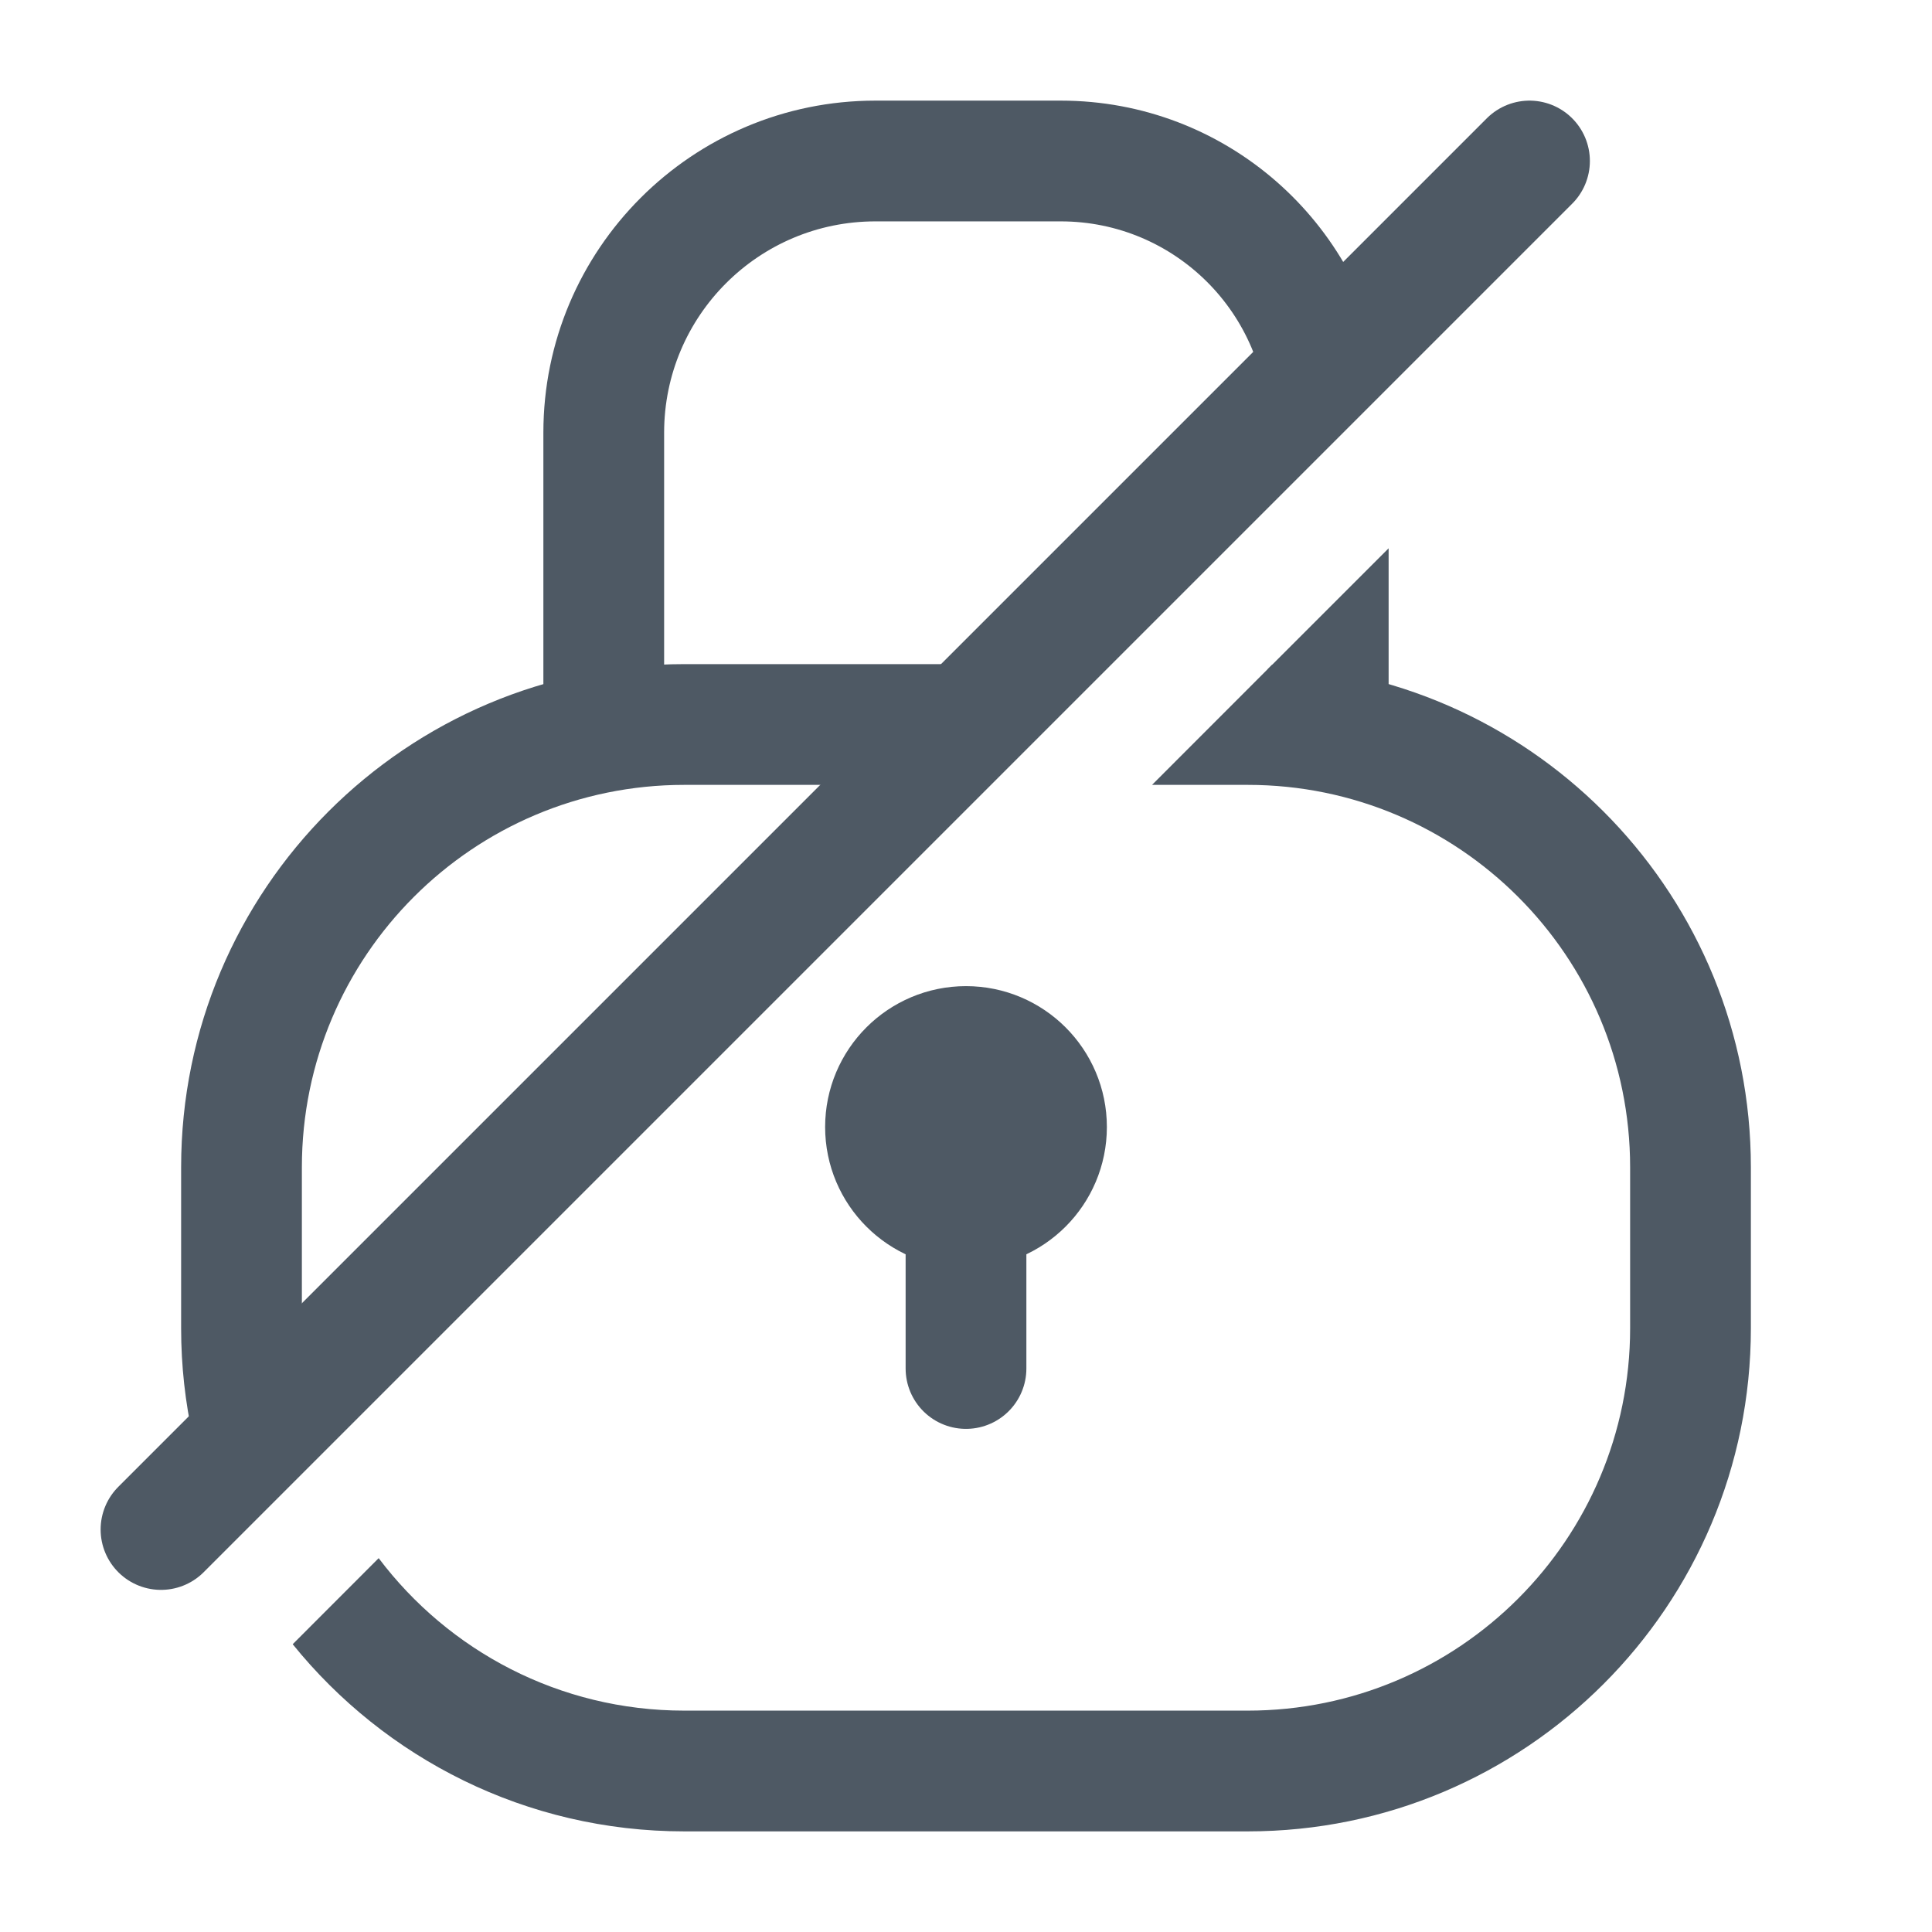
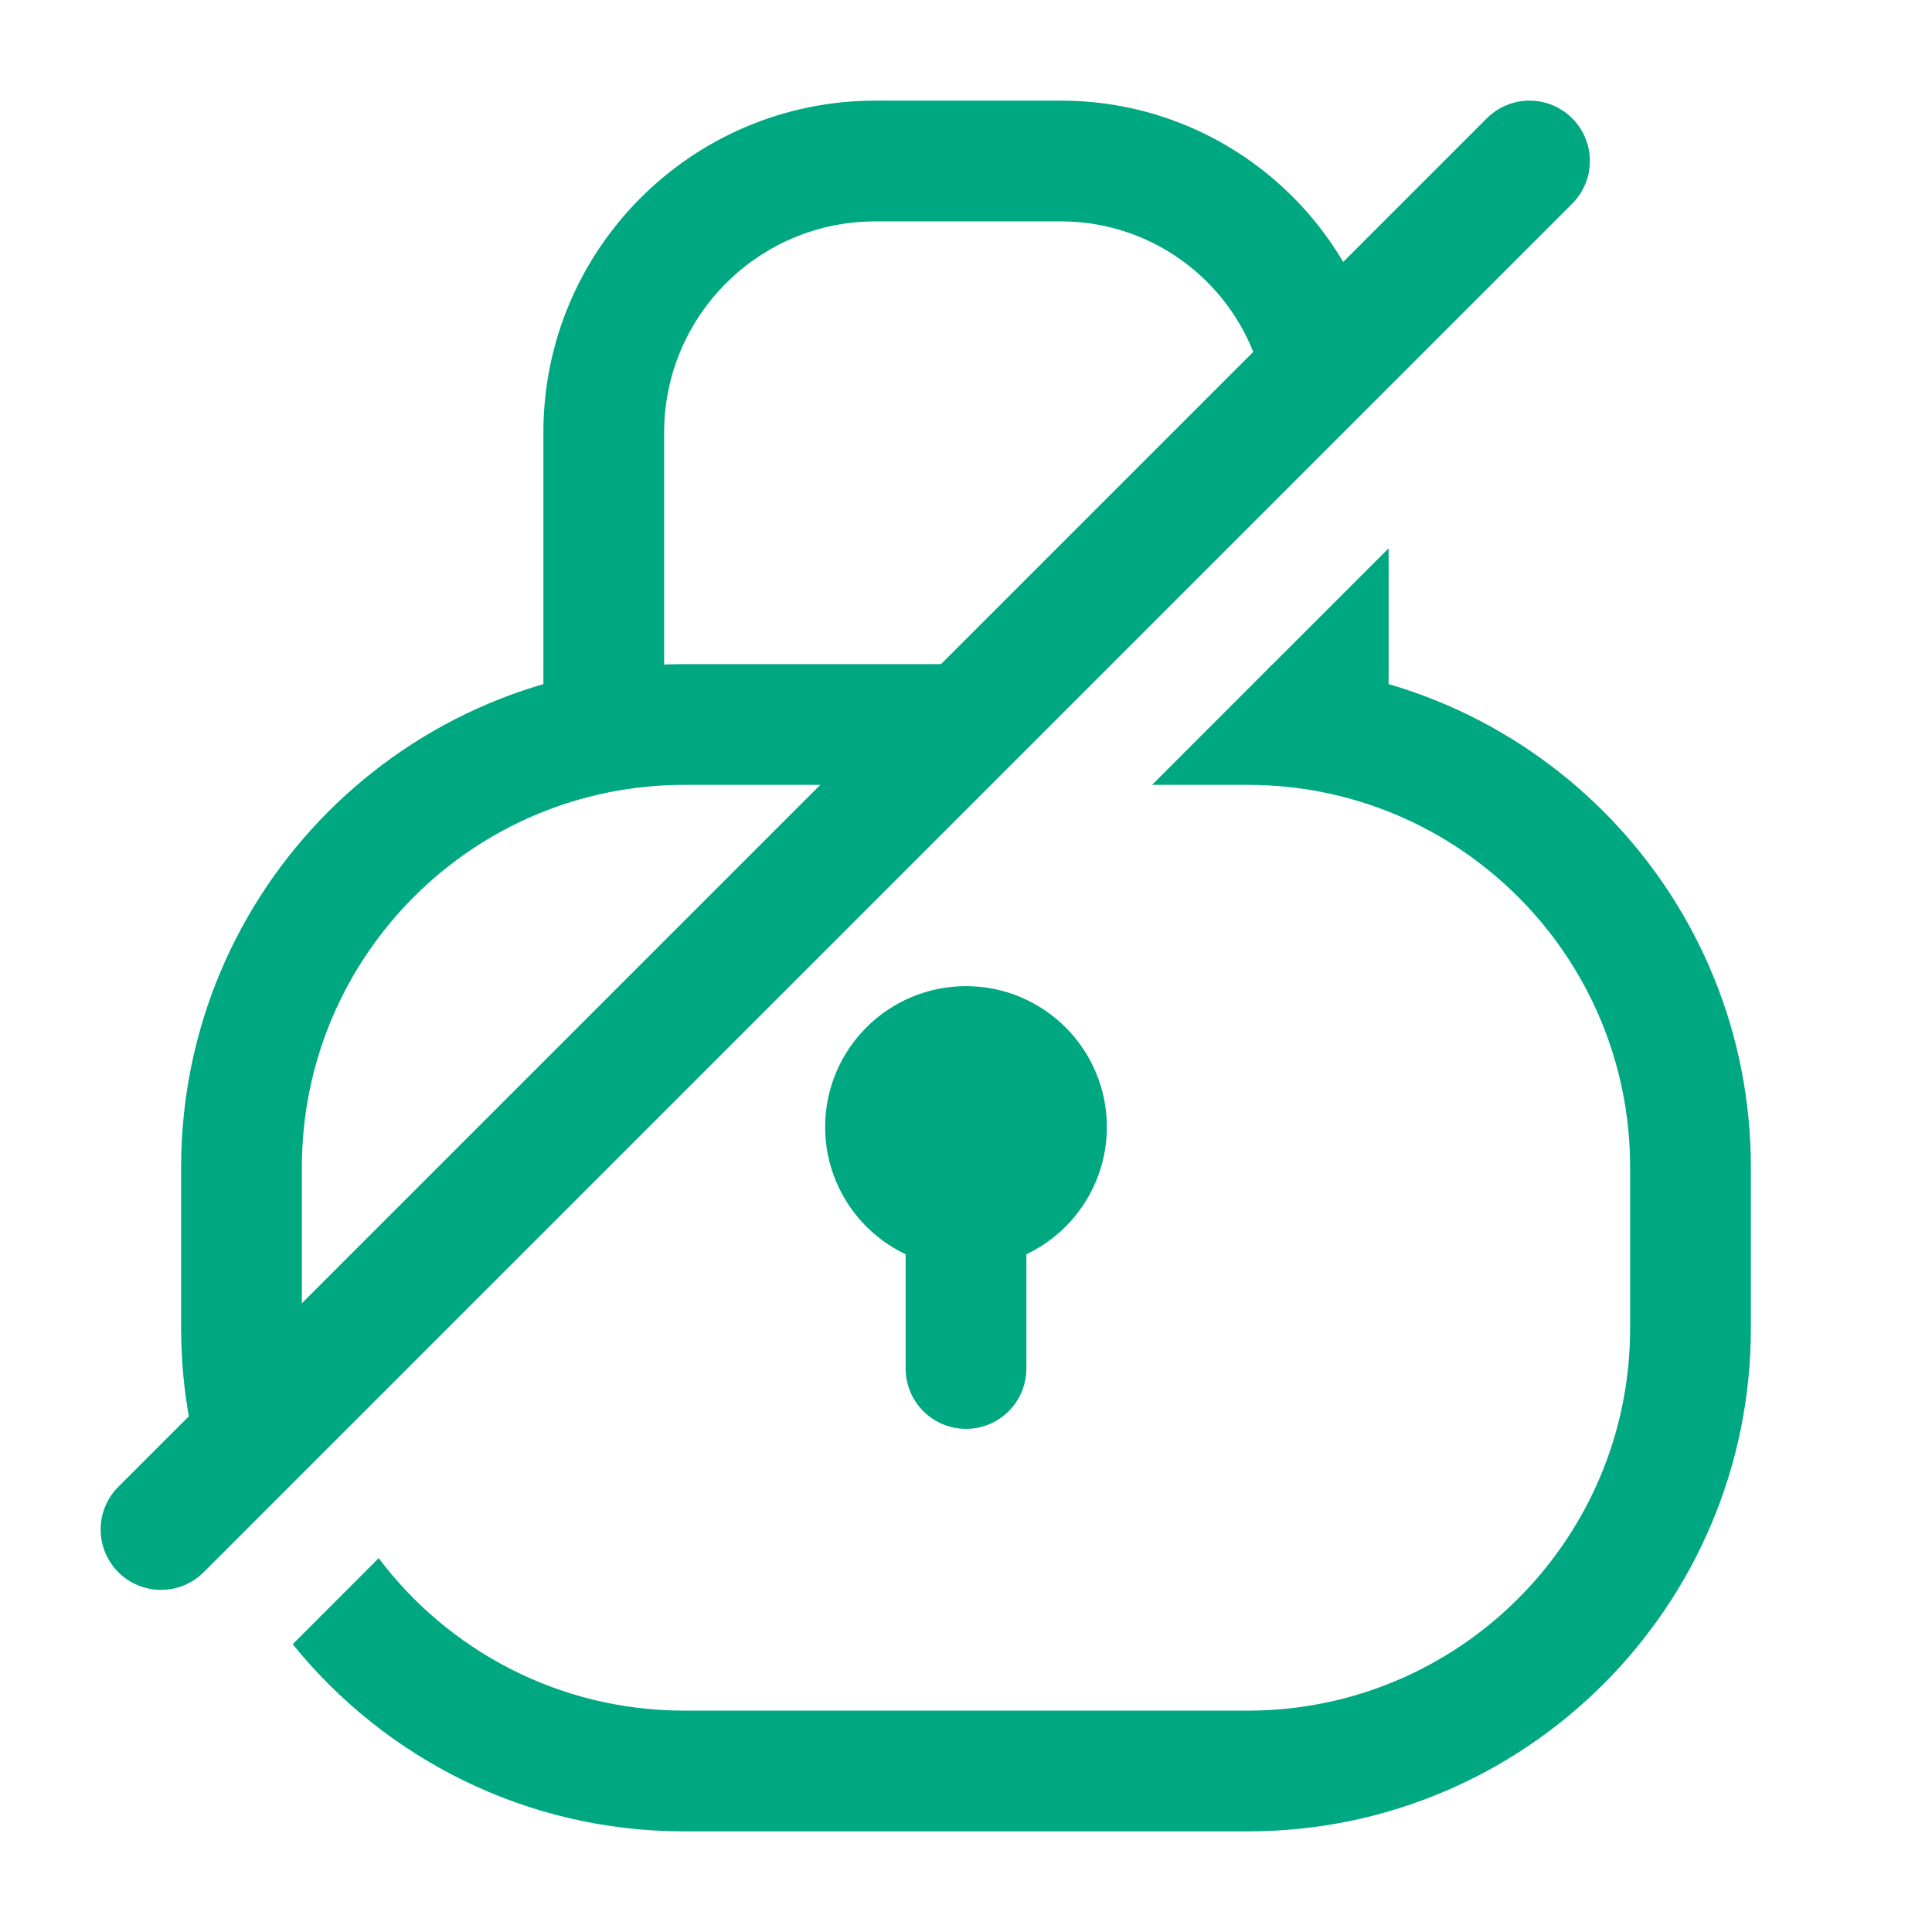
<svg xmlns="http://www.w3.org/2000/svg" width="24" height="24" viewBox="0 0 24 24" fill="none">
-   <path d="M12 15C12.552 15 13 14.552 13 14C13 13.448 12.552 13 12 13C11.448 13 11 13.448 11 14C11 14.552 11.448 15 12 15Z" fill="#4E5964" stroke="#4E5964" stroke-width="1.5" stroke-miterlimit="10" stroke-linecap="round" stroke-linejoin="round" />
-   <path d="M12 15L12 17" stroke="#4E5964" stroke-width="1.5" stroke-miterlimit="10" stroke-linecap="round" stroke-linejoin="round" />
-   <path fill-rule="evenodd" clip-rule="evenodd" d="M13.689 8.25H8.625H8.5C5.048 8.25 2.25 11.048 2.25 14.5V16.5C2.25 17.434 2.455 18.321 2.823 19.117L3.979 17.961C3.83 17.5 3.75 17.01 3.75 16.5V14.5C3.75 11.877 5.877 9.75 8.5 9.75H8.625H12.189L13.689 8.25ZM4.704 19.356C5.571 20.506 6.949 21.25 8.5 21.25H15.5C18.123 21.25 20.25 19.123 20.25 16.5V14.5C20.25 11.877 18.123 9.75 15.5 9.75H15.375H14.311L15.803 8.257C19.114 8.415 21.75 11.15 21.75 14.5V16.5C21.75 19.952 18.952 22.75 15.5 22.75H8.5C6.535 22.75 4.782 21.843 3.636 20.425L4.704 19.356Z" fill="#4E5964" />
-   <path d="M19 2L2 19" stroke="#4E5964" stroke-width="1.5" stroke-linecap="round" stroke-linejoin="round" />
-   <path fill-rule="evenodd" clip-rule="evenodd" d="M15.75 5.323C15.75 3.902 14.598 2.75 13.177 2.75H10.875C9.425 2.75 8.25 3.925 8.25 5.375V9C8.25 9.414 7.914 9.75 7.5 9.75C7.086 9.75 6.75 9.414 6.75 9V5.375C6.75 3.097 8.597 1.25 10.875 1.25H13.177C15.226 1.25 16.921 2.763 17.207 4.732L15.75 6.189V5.323ZM15.75 8.311V9C15.75 9.414 16.086 9.75 16.5 9.75C16.914 9.75 17.25 9.414 17.25 9V6.811L15.75 8.311Z" fill="#4E5964" />
+   <path d="M12 15C12.552 15 13 14.552 13 14C13 13.448 12.552 13 12 13C11.448 13 11 13.448 11 14C11 14.552 11.448 15 12 15Z" fill="#00A881" stroke="#00A881" stroke-width="1.5" stroke-miterlimit="10" stroke-linecap="round" stroke-linejoin="round" />
+   <path d="M12 15L12 17" stroke="#00A881" stroke-width="1.5" stroke-miterlimit="10" stroke-linecap="round" stroke-linejoin="round" />
+   <path fill-rule="evenodd" clip-rule="evenodd" d="M13.689 8.25H8.625H8.5C5.048 8.25 2.25 11.048 2.25 14.5V16.5C2.25 17.434 2.455 18.321 2.823 19.117L3.979 17.961C3.83 17.5 3.75 17.01 3.75 16.5V14.5C3.75 11.877 5.877 9.75 8.5 9.75H8.625H12.189L13.689 8.25ZM4.704 19.356C5.571 20.506 6.949 21.25 8.5 21.25H15.5C18.123 21.25 20.25 19.123 20.25 16.5V14.5C20.25 11.877 18.123 9.75 15.5 9.75H15.375H14.311L15.803 8.257C19.114 8.415 21.75 11.15 21.75 14.5V16.5C21.75 19.952 18.952 22.75 15.5 22.75H8.5C6.535 22.75 4.782 21.843 3.636 20.425L4.704 19.356Z" fill="#00A881" />
+   <path d="M19 2L2 19" stroke="#00A881" stroke-width="1.5" stroke-linecap="round" stroke-linejoin="round" />
+   <path fill-rule="evenodd" clip-rule="evenodd" d="M15.75 5.323C15.75 3.902 14.598 2.75 13.177 2.75H10.875C9.425 2.75 8.25 3.925 8.25 5.375V9C8.25 9.414 7.914 9.75 7.5 9.75C7.086 9.75 6.75 9.414 6.75 9V5.375C6.75 3.097 8.597 1.25 10.875 1.25H13.177C15.226 1.25 16.921 2.763 17.207 4.732L15.75 6.189V5.323ZM15.75 8.311V9C15.75 9.414 16.086 9.75 16.5 9.75C16.914 9.75 17.25 9.414 17.25 9V6.811L15.75 8.311Z" fill="#00A881" />
</svg>
